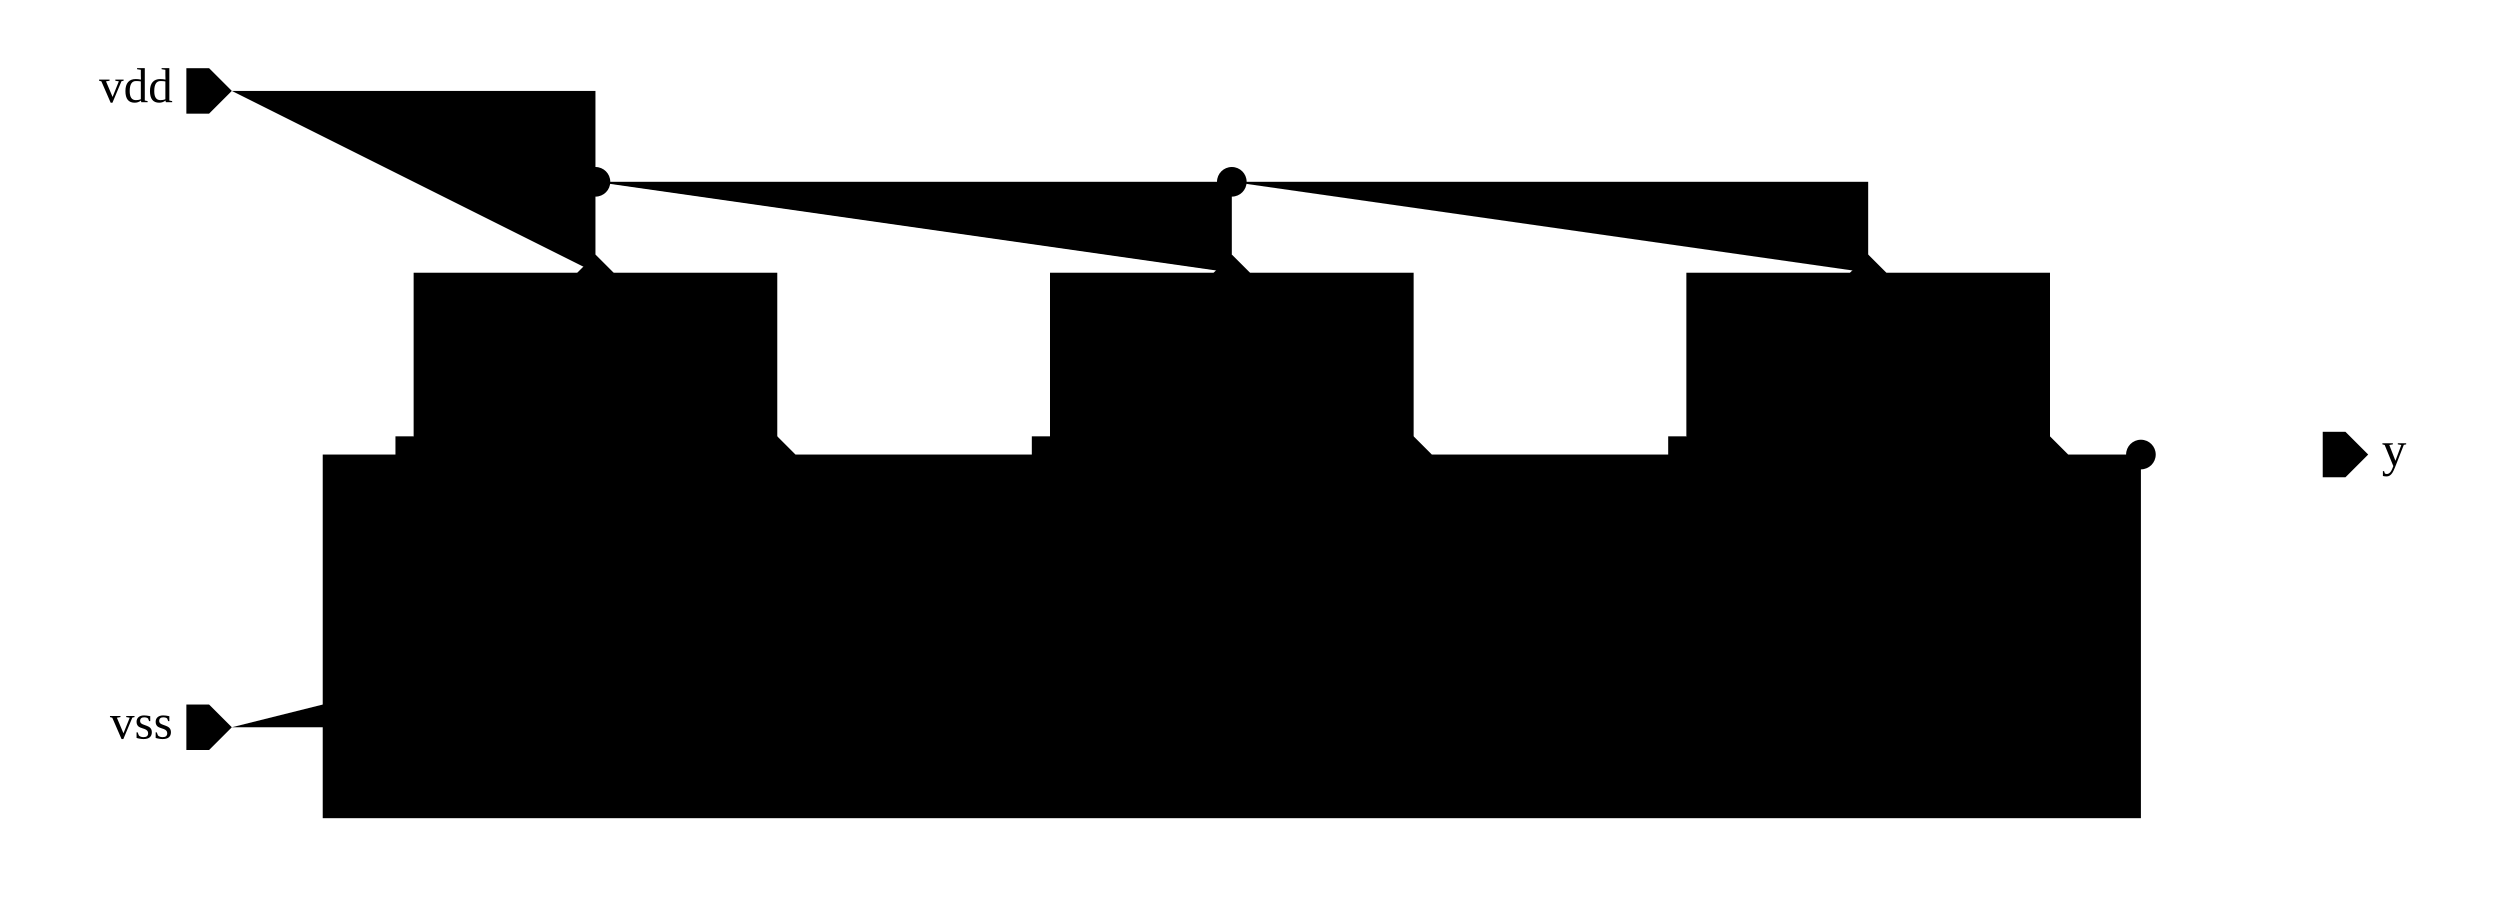
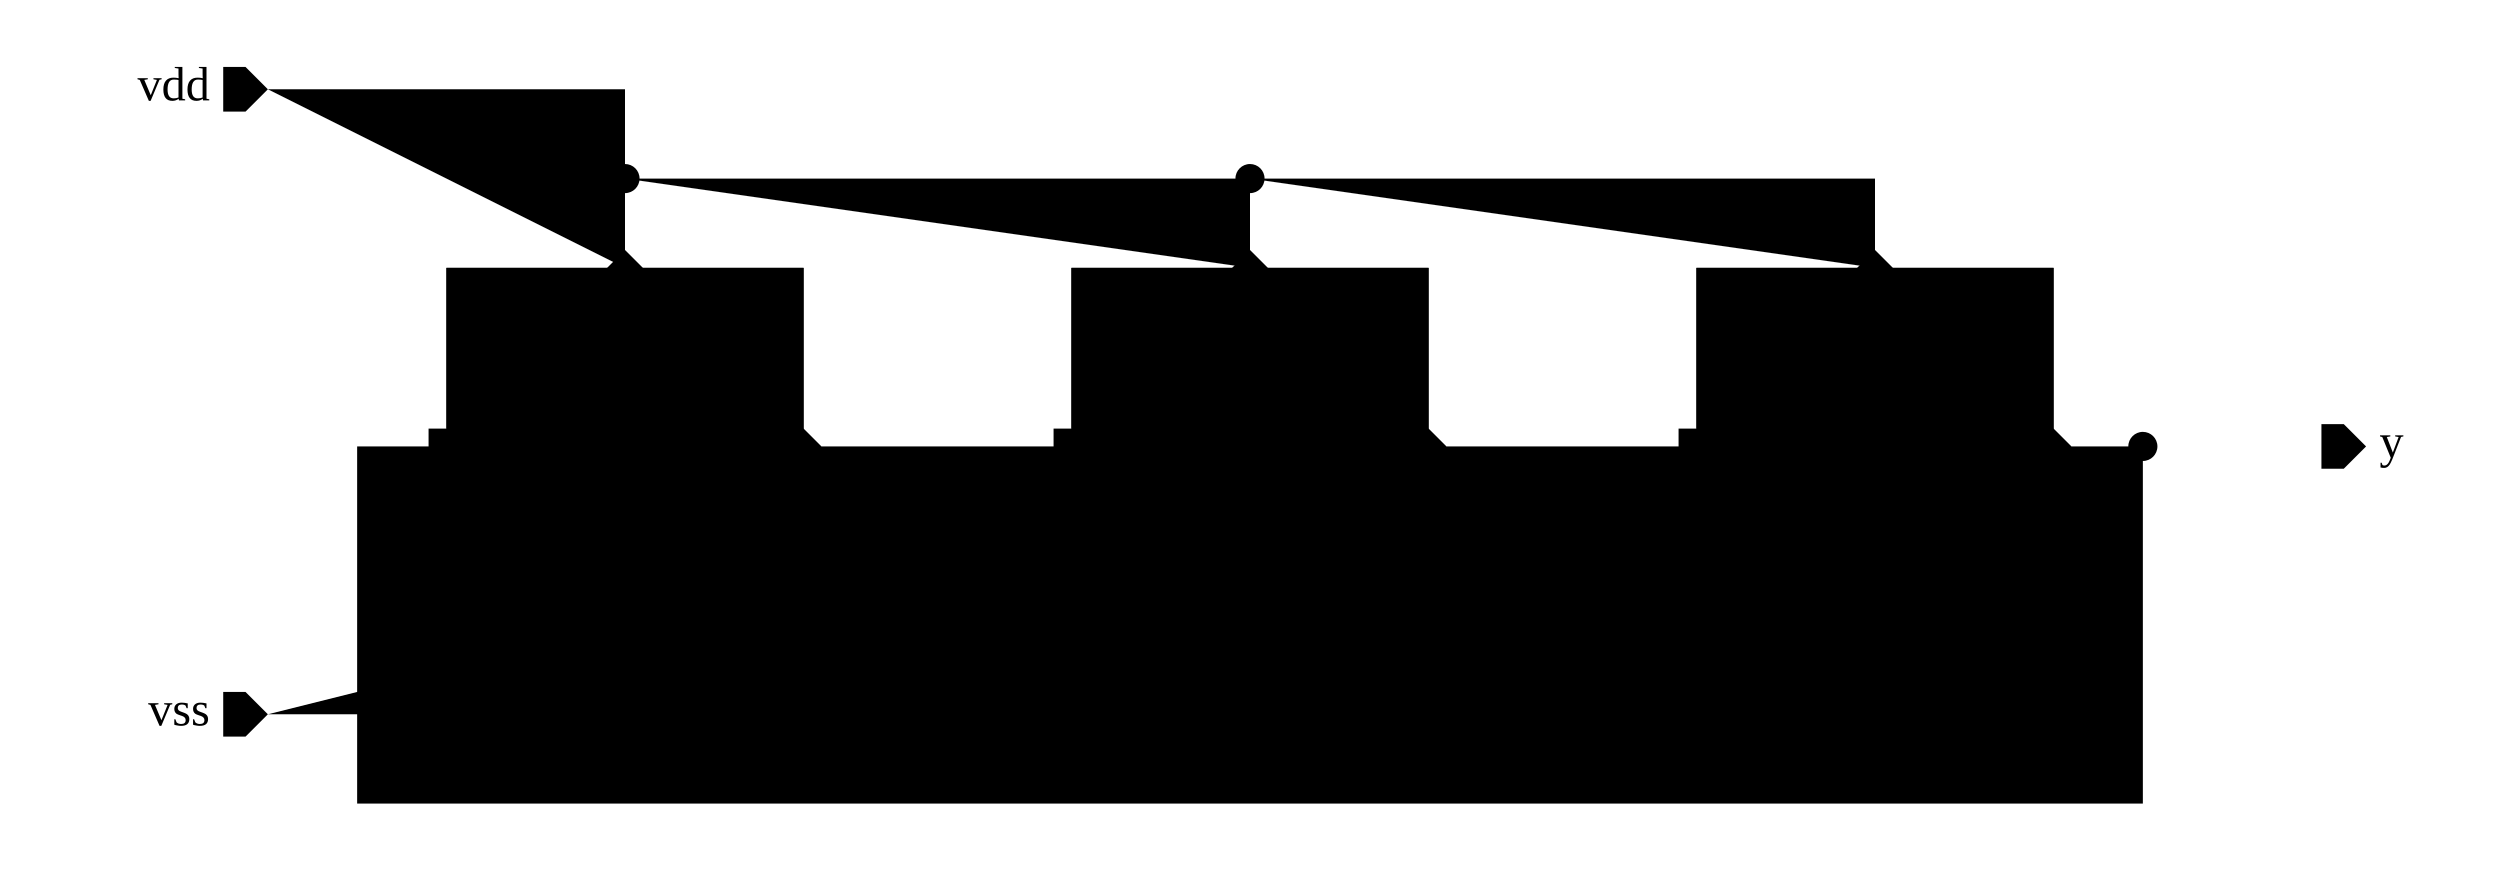
- <svg xmlns="http://www.w3.org/2000/svg" width="687.5px" height="250.0px" viewBox="-1.55 -1.0 27.5 10.0">
+ <svg xmlns="http://www.w3.org/2000/svg" width="700.0px" height="250.0px" viewBox="-2.0 -1.0 28.0 10.0">
  <g transform="matrix(1 0 0 -1 0 8.0)">
    <path d="M1.0 1.0 L2.0 1.0 L5.0 1.0 L5.0 2.0" class="schemWire" />
    <path d="M5.0 1.0 L12.0 1.0 L12.0 2.0" class="schemWire" />
    <path d="M12.0 1.0 L19.0 1.0 L19.0 2.0" class="schemWire" />
    <path d="M1.0 8.0 L2.0 8.0 L5.0 8.0 L5.0 7.0 L5.0 6.0" class="schemWire" />
    <path d="M5.0 7.0 L12.0 7.0 L12.0 6.0" class="schemWire" />
    <path d="M12.0 7.0 L19.0 7.0 L19.0 6.0" class="schemWire" />
    <path d="M24.0 4.0 L23.0 4.0 L22.0 4.0 L21.0 4.0" class="schemWire" />
    <path d="M22.0 4.0 L22.0 0.0 L2.0 0.0 L2.0 4.0 L3.0 4.0" class="schemWire" />
    <path d="M7.0 4.0 L10.0 4.0" class="schemWire" />
    <path d="M14.0 4.0 L17.0 4.0" class="schemWire" />
    <circle cx="22.0" cy="4.0" r="0.163" class="connPoint" />
    <circle cx="5.0" cy="7.0" r="0.163" class="connPoint" />
    <circle cx="12.0" cy="7.0" r="0.163" class="connPoint" />
    <circle cx="5.0" cy="1.0" r="0.163" class="connPoint" />
    <circle cx="12.0" cy="1.0" r="0.163" class="connPoint" />
    <g>
      <rect x="3.0" y="2.0" width="4.0" height="4.0" class="symbolOutline" />
+       <text transform="matrix(0.045 0 0 -0.045 3.125 5.875)" dominant-baseline="hanging" text-anchor="start" class="instanceName">i0</text>
      <text transform="matrix(0.045 0 0 -0.045 6.875 5.875)" dominant-baseline="hanging" text-anchor="end" class="cellName">Inv</text>
-       <text transform="matrix(0.045 0 0 -0.045 6.875 2.125)" dominant-baseline="ideographic" text-anchor="end" class="params" />
-       <text transform="matrix(0.045 0 0 -0.045 3.125 5.875)" dominant-baseline="hanging" text-anchor="start" class="instanceName">i0</text>
+       <path d="M0.0 0.0 L4.0 0.0 L4.0 4.0 L0.0 4.0 Z" transform="matrix(1 0 0 1 3.0 2.0)" class="symbolPoly" />
      <path d="M0 0 L0.2 -0.2 L0.2 -0.2 L0 -0.4 L-0.2 -0.2 L-0.2 -0.2 Z" transform="matrix(-1 0 0 -1 5.0 5.8)" class="pinArrow" />
      <text transform="matrix(0 0.045 0.045 0 4.875 5.875)" dominant-baseline="ideographic" text-anchor="end" class="pinLabel">vdd</text>
      <path d="M0 0 L0.2 -0.2 L0.2 -0.2 L0 -0.4 L-0.2 -0.2 L-0.2 -0.2 Z" transform="matrix(1 0 0 1 5.0 2.2)" class="pinArrow" />
      <text transform="matrix(0 0.045 0.045 0 4.875 2.125)" dominant-baseline="ideographic" text-anchor="start" class="pinLabel">vss</text>
      <path d="M0 0 L0.2 -0.2 L0.2 -0.4 L0 -0.4 L-0.2 -0.4 L-0.2 -0.2 Z" transform="matrix(0 -1 1 0 3.2 4.0)" class="pinArrow" />
-       <text transform="matrix(0.045 0 0 -0.045 3.125 4.125)" dominant-baseline="ideographic" text-anchor="start" class="pinLabel">a</text>
+       <text transform="matrix(0.045 0 0 -0.045 3.125 3.875)" dominant-baseline="hanging" text-anchor="start" class="pinLabel">a</text>
      <path d="M0 0 L0.2 0 L0.2 -0.2 L0 -0.4 L-0.2 -0.2 L-0.2 0 Z" transform="matrix(0 1 -1 0 6.8 4.0)" class="pinArrow" />
-       <text transform="matrix(0.045 0 0 -0.045 6.875 4.125)" dominant-baseline="ideographic" text-anchor="end" class="pinLabel">y</text>
+       <text transform="matrix(0.045 0 0 -0.045 6.875 3.875)" dominant-baseline="hanging" text-anchor="end" class="pinLabel">y</text>
    </g>
    <g>
      <rect x="10.0" y="2.0" width="4.0" height="4.0" class="symbolOutline" />
+       <text transform="matrix(0.045 0 0 -0.045 10.125 5.875)" dominant-baseline="hanging" text-anchor="start" class="instanceName">i1</text>
      <text transform="matrix(0.045 0 0 -0.045 13.875 5.875)" dominant-baseline="hanging" text-anchor="end" class="cellName">Inv</text>
-       <text transform="matrix(0.045 0 0 -0.045 13.875 2.125)" dominant-baseline="ideographic" text-anchor="end" class="params" />
-       <text transform="matrix(0.045 0 0 -0.045 10.125 5.875)" dominant-baseline="hanging" text-anchor="start" class="instanceName">i1</text>
+       <path d="M0.0 0.0 L4.0 0.0 L4.0 4.0 L0.0 4.0 Z" transform="matrix(1 0 0 1 10.0 2.0)" class="symbolPoly" />
      <path d="M0 0 L0.2 -0.2 L0.2 -0.2 L0 -0.4 L-0.2 -0.2 L-0.2 -0.2 Z" transform="matrix(-1 0 0 -1 12.0 5.8)" class="pinArrow" />
      <text transform="matrix(0 0.045 0.045 0 11.875 5.875)" dominant-baseline="ideographic" text-anchor="end" class="pinLabel">vdd</text>
      <path d="M0 0 L0.2 -0.2 L0.2 -0.2 L0 -0.4 L-0.2 -0.2 L-0.2 -0.2 Z" transform="matrix(1 0 0 1 12.0 2.2)" class="pinArrow" />
      <text transform="matrix(0 0.045 0.045 0 11.875 2.125)" dominant-baseline="ideographic" text-anchor="start" class="pinLabel">vss</text>
      <path d="M0 0 L0.2 -0.2 L0.2 -0.4 L0 -0.4 L-0.2 -0.4 L-0.2 -0.2 Z" transform="matrix(0 -1 1 0 10.2 4.0)" class="pinArrow" />
-       <text transform="matrix(0.045 0 0 -0.045 10.125 4.125)" dominant-baseline="ideographic" text-anchor="start" class="pinLabel">a</text>
+       <text transform="matrix(0.045 0 0 -0.045 10.125 3.875)" dominant-baseline="hanging" text-anchor="start" class="pinLabel">a</text>
      <path d="M0 0 L0.2 0 L0.2 -0.2 L0 -0.4 L-0.2 -0.2 L-0.2 0 Z" transform="matrix(0 1 -1 0 13.8 4.0)" class="pinArrow" />
-       <text transform="matrix(0.045 0 0 -0.045 13.875 4.125)" dominant-baseline="ideographic" text-anchor="end" class="pinLabel">y</text>
+       <text transform="matrix(0.045 0 0 -0.045 13.875 3.875)" dominant-baseline="hanging" text-anchor="end" class="pinLabel">y</text>
    </g>
    <g>
      <rect x="17.0" y="2.0" width="4.0" height="4.0" class="symbolOutline" />
+       <text transform="matrix(0.045 0 0 -0.045 17.125 5.875)" dominant-baseline="hanging" text-anchor="start" class="instanceName">i2</text>
      <text transform="matrix(0.045 0 0 -0.045 20.875 5.875)" dominant-baseline="hanging" text-anchor="end" class="cellName">Inv</text>
-       <text transform="matrix(0.045 0 0 -0.045 20.875 2.125)" dominant-baseline="ideographic" text-anchor="end" class="params" />
-       <text transform="matrix(0.045 0 0 -0.045 17.125 5.875)" dominant-baseline="hanging" text-anchor="start" class="instanceName">i2</text>
+       <path d="M0.0 0.0 L4.0 0.0 L4.0 4.0 L0.0 4.0 Z" transform="matrix(1 0 0 1 17.0 2.0)" class="symbolPoly" />
      <path d="M0 0 L0.2 -0.2 L0.2 -0.2 L0 -0.4 L-0.2 -0.2 L-0.2 -0.2 Z" transform="matrix(-1 0 0 -1 19.0 5.8)" class="pinArrow" />
      <text transform="matrix(0 0.045 0.045 0 18.875 5.875)" dominant-baseline="ideographic" text-anchor="end" class="pinLabel">vdd</text>
      <path d="M0 0 L0.2 -0.2 L0.2 -0.2 L0 -0.4 L-0.2 -0.2 L-0.2 -0.2 Z" transform="matrix(1 0 0 1 19.0 2.2)" class="pinArrow" />
      <text transform="matrix(0 0.045 0.045 0 18.875 2.125)" dominant-baseline="ideographic" text-anchor="start" class="pinLabel">vss</text>
      <path d="M0 0 L0.2 -0.2 L0.2 -0.4 L0 -0.4 L-0.2 -0.4 L-0.2 -0.2 Z" transform="matrix(0 -1 1 0 17.2 4.0)" class="pinArrow" />
-       <text transform="matrix(0.045 0 0 -0.045 17.125 4.125)" dominant-baseline="ideographic" text-anchor="start" class="pinLabel">a</text>
+       <text transform="matrix(0.045 0 0 -0.045 17.125 3.875)" dominant-baseline="hanging" text-anchor="start" class="pinLabel">a</text>
      <path d="M0 0 L0.2 0 L0.2 -0.2 L0 -0.4 L-0.2 -0.2 L-0.2 0 Z" transform="matrix(0 1 -1 0 20.8 4.0)" class="pinArrow" />
-       <text transform="matrix(0.045 0 0 -0.045 20.875 4.125)" dominant-baseline="ideographic" text-anchor="end" class="pinLabel">y</text>
+       <text transform="matrix(0.045 0 0 -0.045 20.875 3.875)" dominant-baseline="hanging" text-anchor="end" class="pinLabel">y</text>
    </g>
    <g>
      <path d="M0 0 L0.25 0 L0.25 -0.25 L0 -0.5 L-0.25 -0.25 L-0.25 0 Z" transform="matrix(0 1 -1 0 24.0 4.0)" class="portArrow" />
      <text transform="matrix(0.045 0 0 -0.045 24.65 4.0)" dominant-baseline="middle" text-anchor="start" class="portLabel">y</text>
    </g>
    <g>
      <path d="M0 0 L0.25 -0.25 L0.25 -0.5 L0 -0.5 L-0.25 -0.5 L-0.25 -0.25 Z" transform="matrix(0 -1 1 0 1.0 8.0)" class="portArrow" />
      <text transform="matrix(0.045 0 0 -0.045 0.35 8.0)" dominant-baseline="middle" text-anchor="end" class="portLabel">vdd</text>
    </g>
    <g>
      <path d="M0 0 L0.25 -0.25 L0.25 -0.5 L0 -0.5 L-0.25 -0.5 L-0.25 -0.25 Z" transform="matrix(0 -1 1 0 1.0 1.0)" class="portArrow" />
      <text transform="matrix(0.045 0 0 -0.045 0.35 1.0)" dominant-baseline="middle" text-anchor="end" class="portLabel">vss</text>
    </g>
  </g>
</svg>
